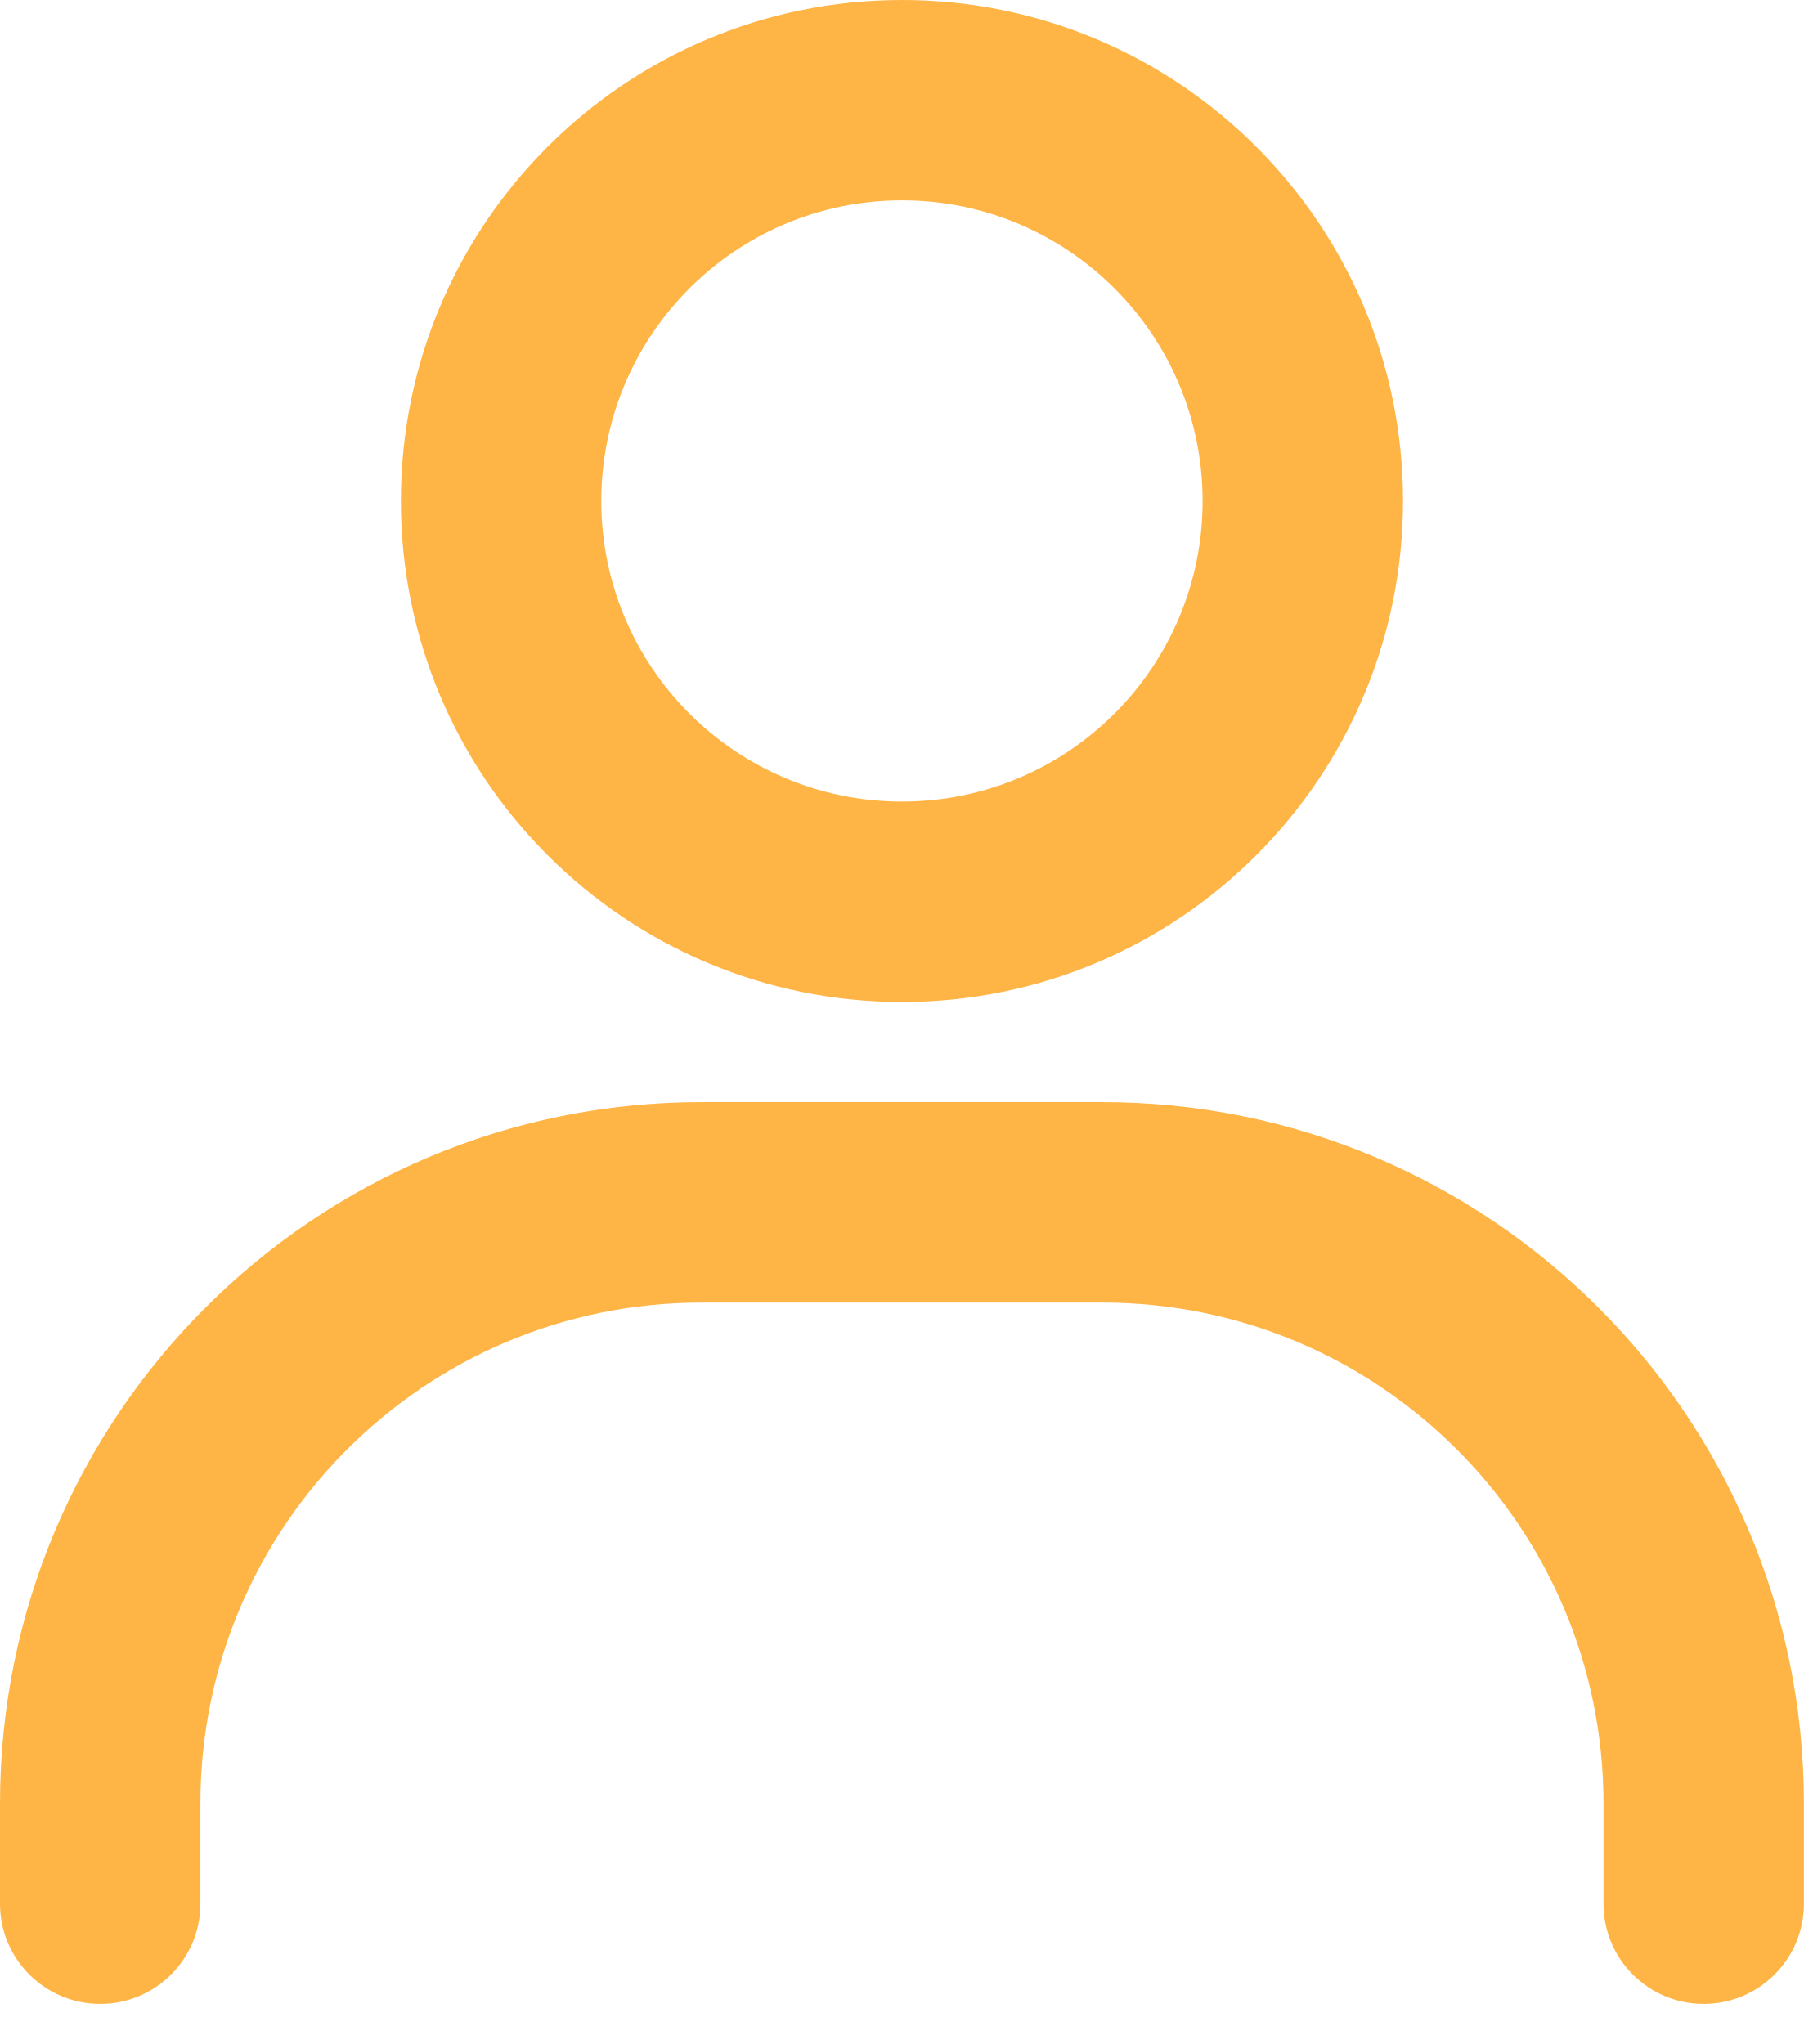
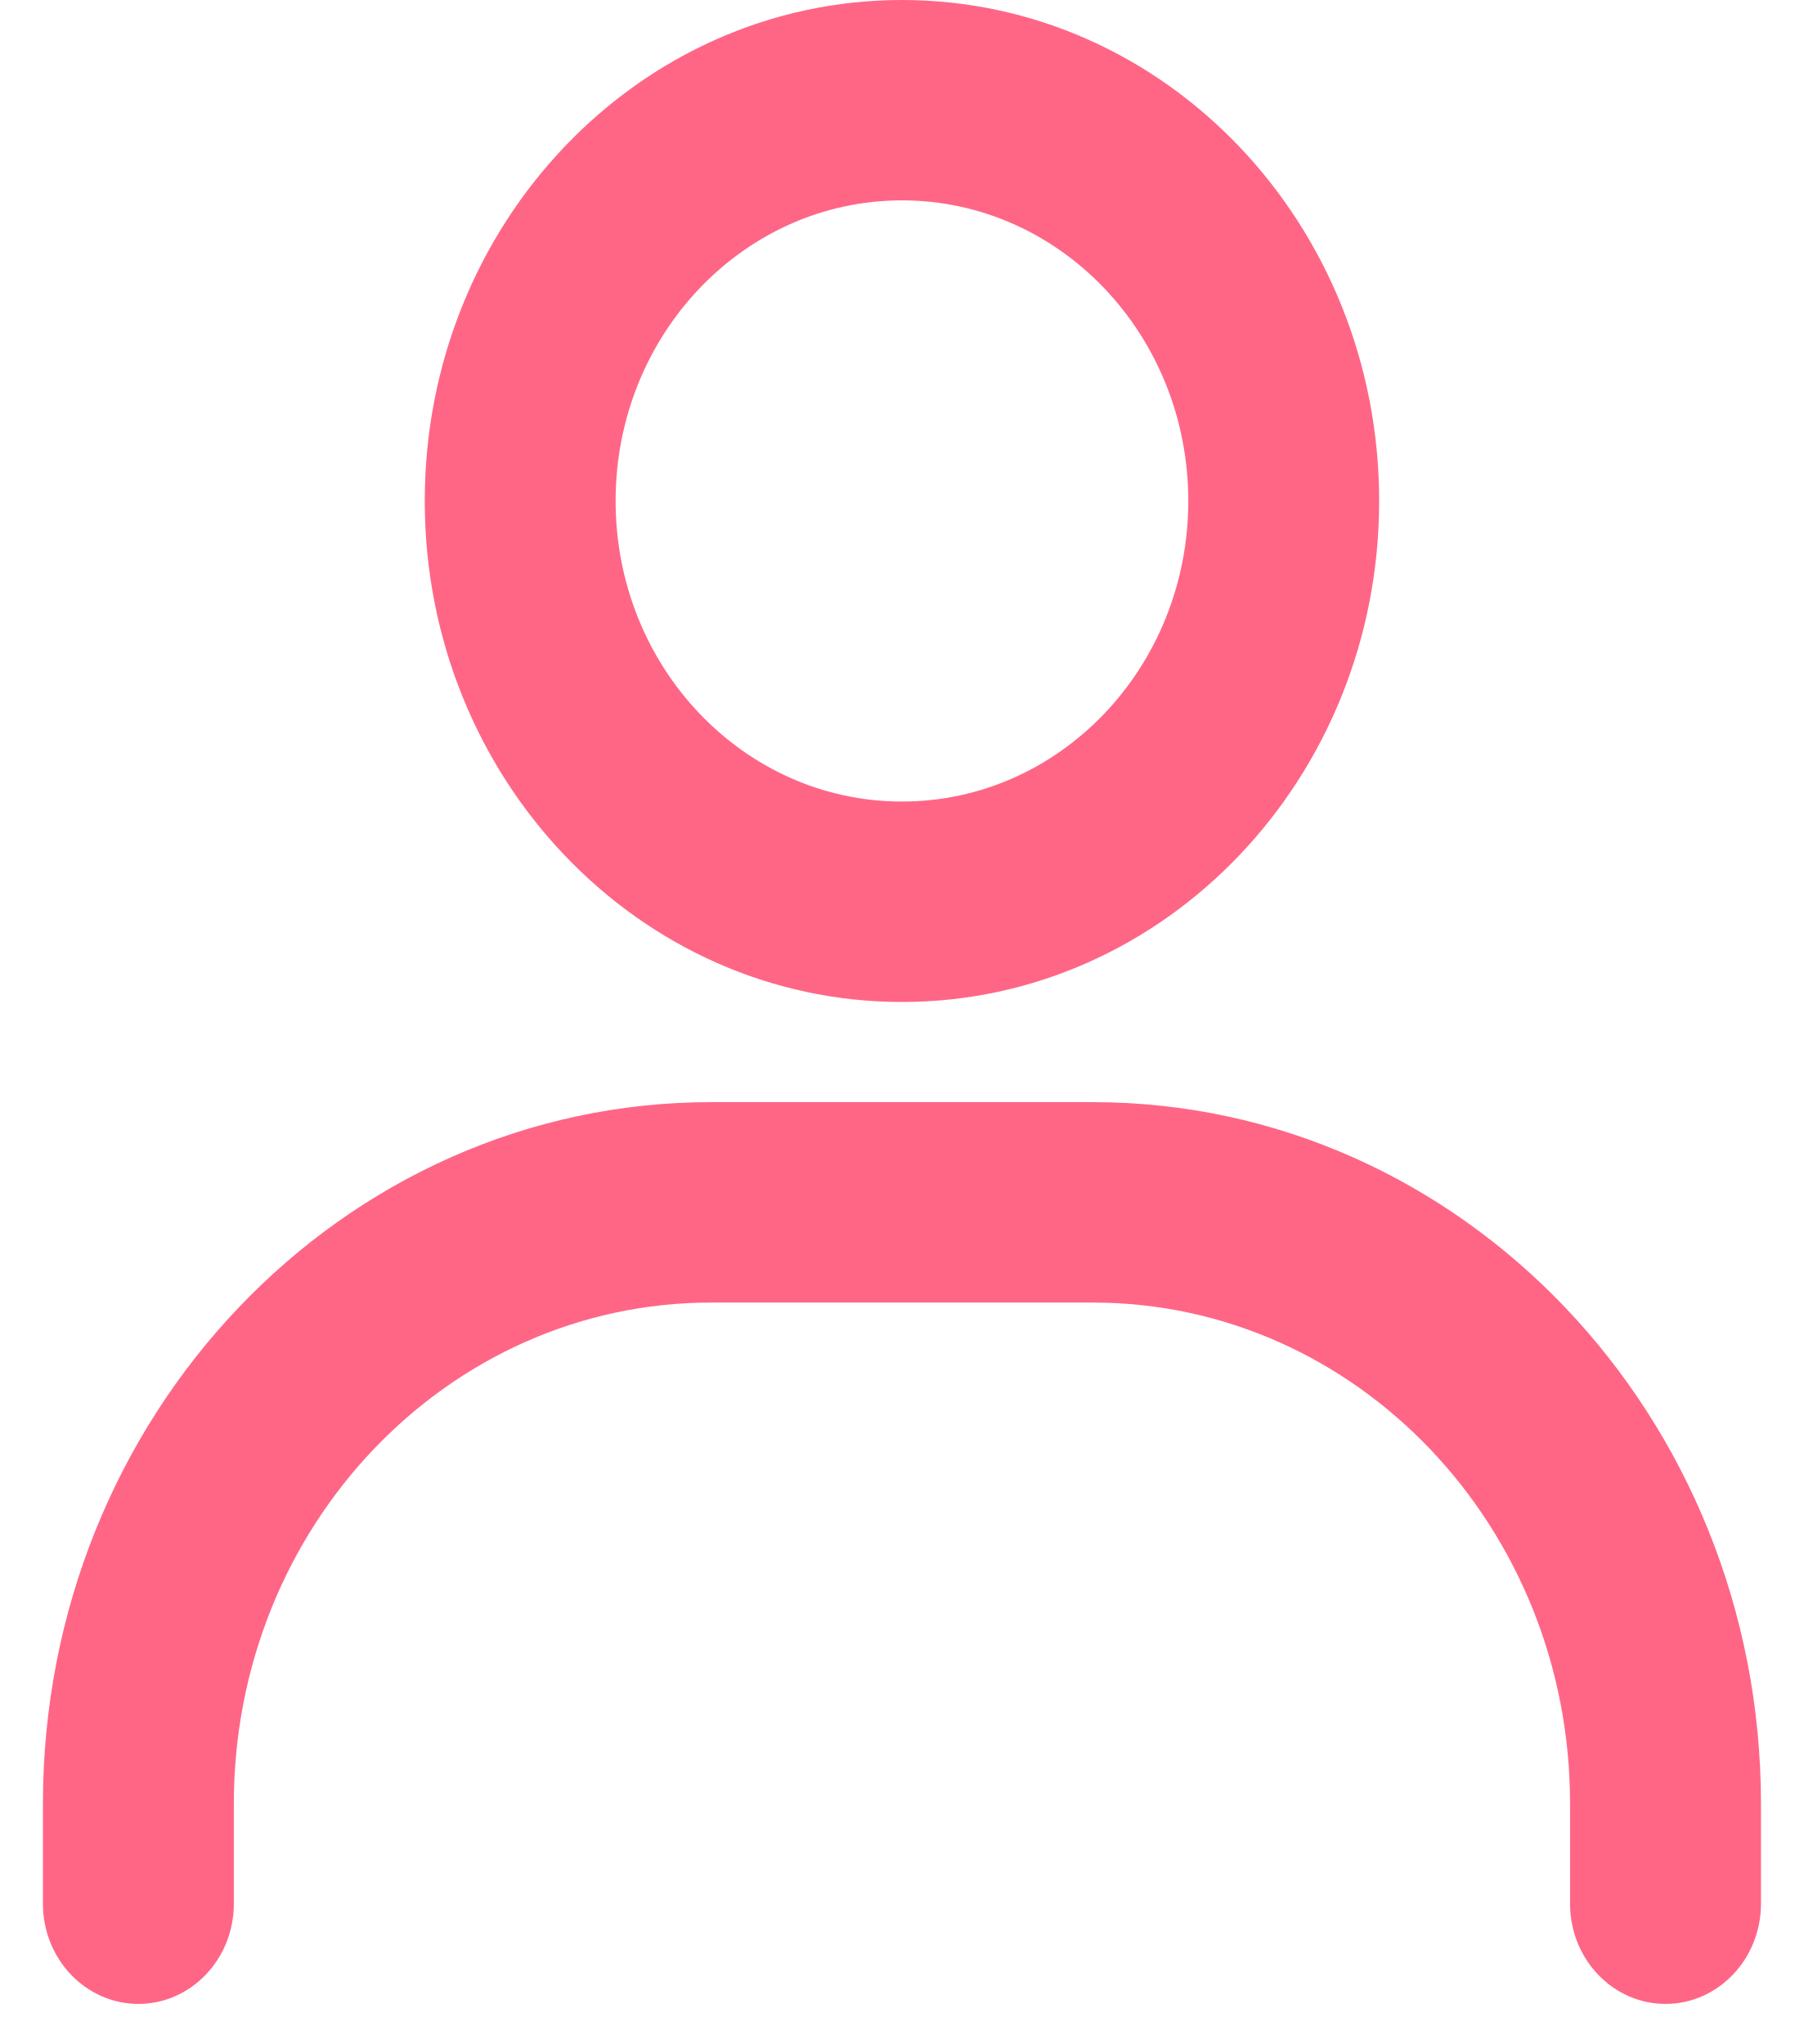
<svg xmlns="http://www.w3.org/2000/svg" width="30" height="34" viewBox="0 0 30 34" fill="none">
-   <path fill-rule="evenodd" clip-rule="evenodd" d="M11.667 21.667C7.064 21.667 3.333 25.398 3.333 30V31.667C3.333 32.587 2.587 33.333 1.667 33.333C0.746 33.333 0 32.587 0 31.667V30C0 23.557 5.223 18.333 11.667 18.333H18.333C24.777 18.333 30 23.557 30 30V31.667C30 32.587 29.254 33.333 28.333 33.333C27.413 33.333 26.667 32.587 26.667 31.667V30C26.667 25.398 22.936 21.667 18.333 21.667H11.667Z" fill="#FFB546" />
-   <path fill-rule="evenodd" clip-rule="evenodd" d="M15 3.333C12.239 3.333 10 5.572 10 8.333C10 11.095 12.239 13.333 15 13.333C17.761 13.333 20 11.095 20 8.333C20 5.572 17.761 3.333 15 3.333ZM6.667 8.333C6.667 3.731 10.398 0 15 0C19.602 0 23.333 3.731 23.333 8.333C23.333 12.936 19.602 16.667 15 16.667C10.398 16.667 6.667 12.936 6.667 8.333Z" fill="#FFB546" />
+   <path fill-rule="evenodd" clip-rule="evenodd" d="M11.825 21.667C7.442 21.667 3.889 25.398 3.889 30V31.667C3.889 32.587 3.178 33.333 2.302 33.333C1.425 33.333 0.714 32.587 0.714 31.667V30C0.714 23.557 5.689 18.333 11.825 18.333H18.175C24.311 18.333 29.286 23.557 29.286 30V31.667C29.286 32.587 28.575 33.333 27.698 33.333C26.822 33.333 26.111 32.587 26.111 31.667V30C26.111 25.398 22.558 21.667 18.175 21.667H11.825Z" fill="#FF6686" />
+   <path fill-rule="evenodd" clip-rule="evenodd" d="M15 3.333C12.37 3.333 10.238 5.572 10.238 8.333C10.238 11.095 12.37 13.333 15 13.333C17.63 13.333 19.762 11.095 19.762 8.333C19.762 5.572 17.63 3.333 15 3.333ZM7.064 8.333C7.064 3.731 10.617 0 15 0C19.383 0 22.936 3.731 22.936 8.333C22.936 12.936 19.383 16.667 15 16.667C10.617 16.667 7.064 12.936 7.064 8.333Z" fill="#FF6686" />
</svg>
